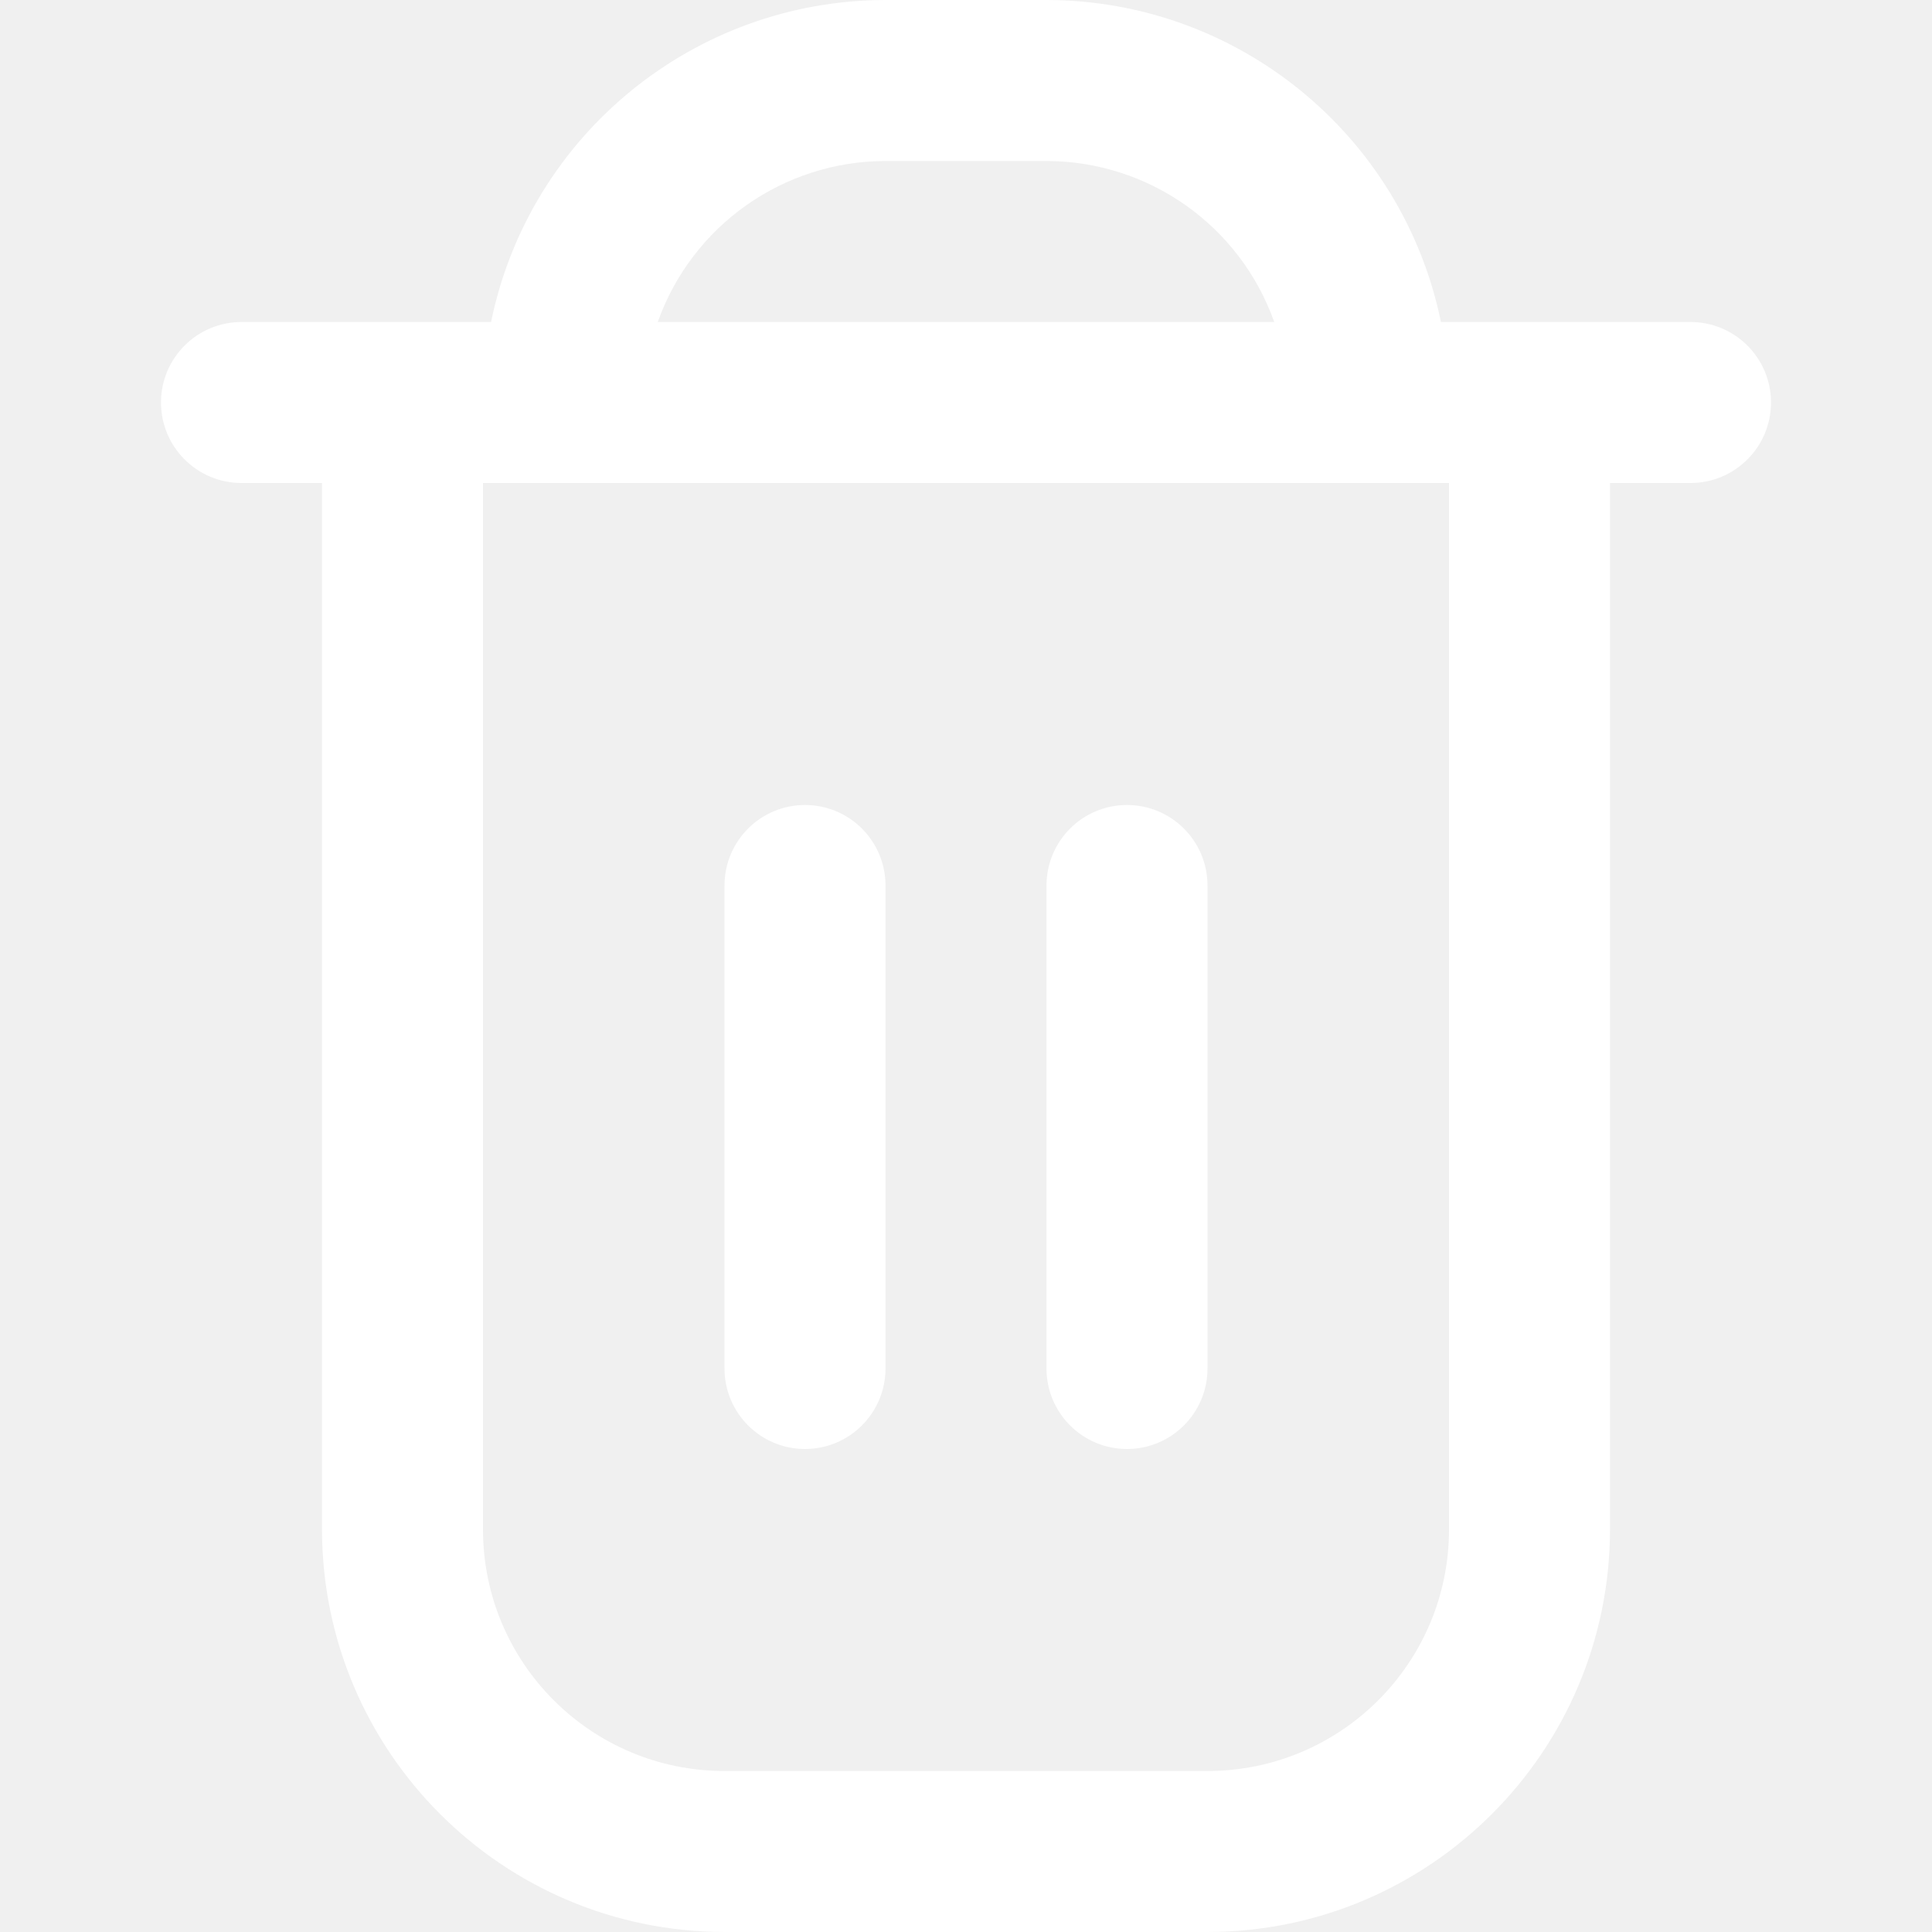
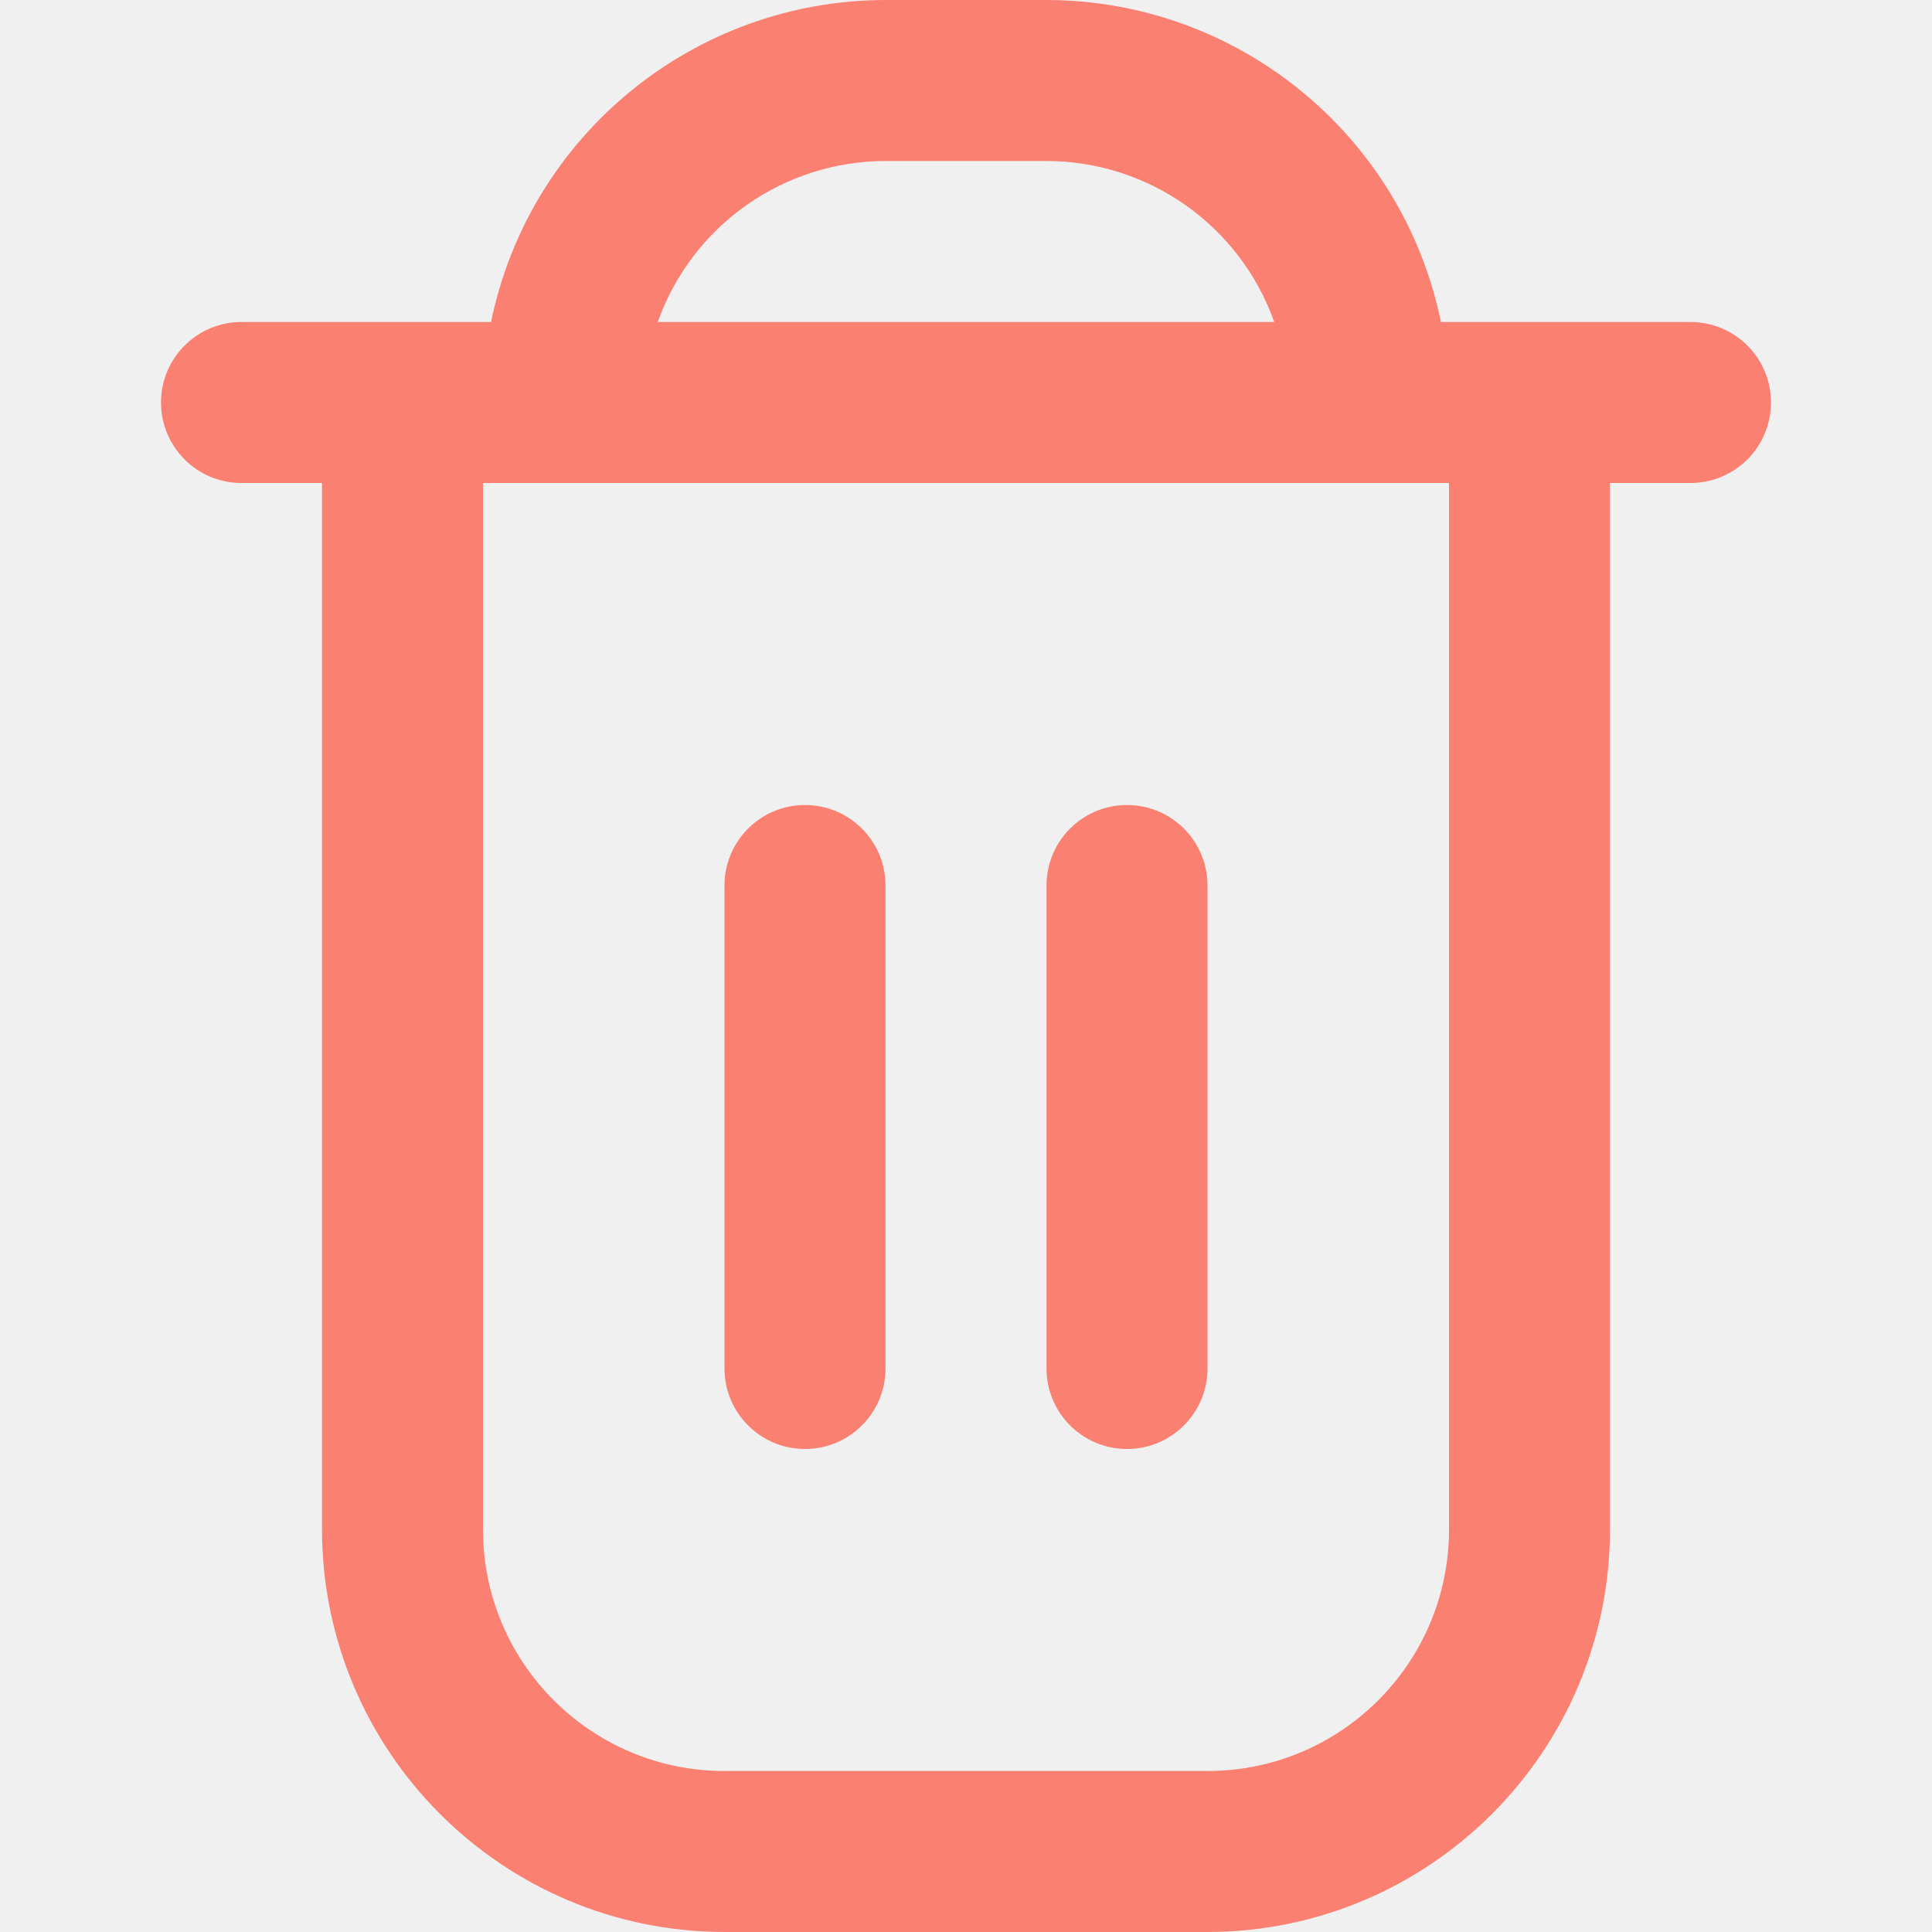
- <svg xmlns="http://www.w3.org/2000/svg" id="Outline" viewBox="0 0 24 24" width="20px" height="20px" fill="#ffffff">
+ <svg xmlns="http://www.w3.org/2000/svg" id="Outline" viewBox="0 0 24 24" width="20px" height="20px" fill="#FA8072">
  <path d="M21,4H17.9A5.009,5.009,0,0,0,13,0H11A5.009,5.009,0,0,0,6.1,4H3A1,1,0,0,0,3,6H4V19a5.006,5.006,0,0,0,5,5h6a5.006,5.006,0,0,0,5-5V6h1a1,1,0,0,0,0-2ZM11,2h2a3.006,3.006,0,0,1,2.829,2H8.171A3.006,3.006,0,0,1,11,2Zm7,17a3,3,0,0,1-3,3H9a3,3,0,0,1-3-3V6H18Z" />
  <path d="M10,18a1,1,0,0,0,1-1V11a1,1,0,0,0-2,0v6A1,1,0,0,0,10,18Z" />
  <path d="M14,18a1,1,0,0,0,1-1V11a1,1,0,0,0-2,0v6A1,1,0,0,0,14,18Z" />
</svg>
